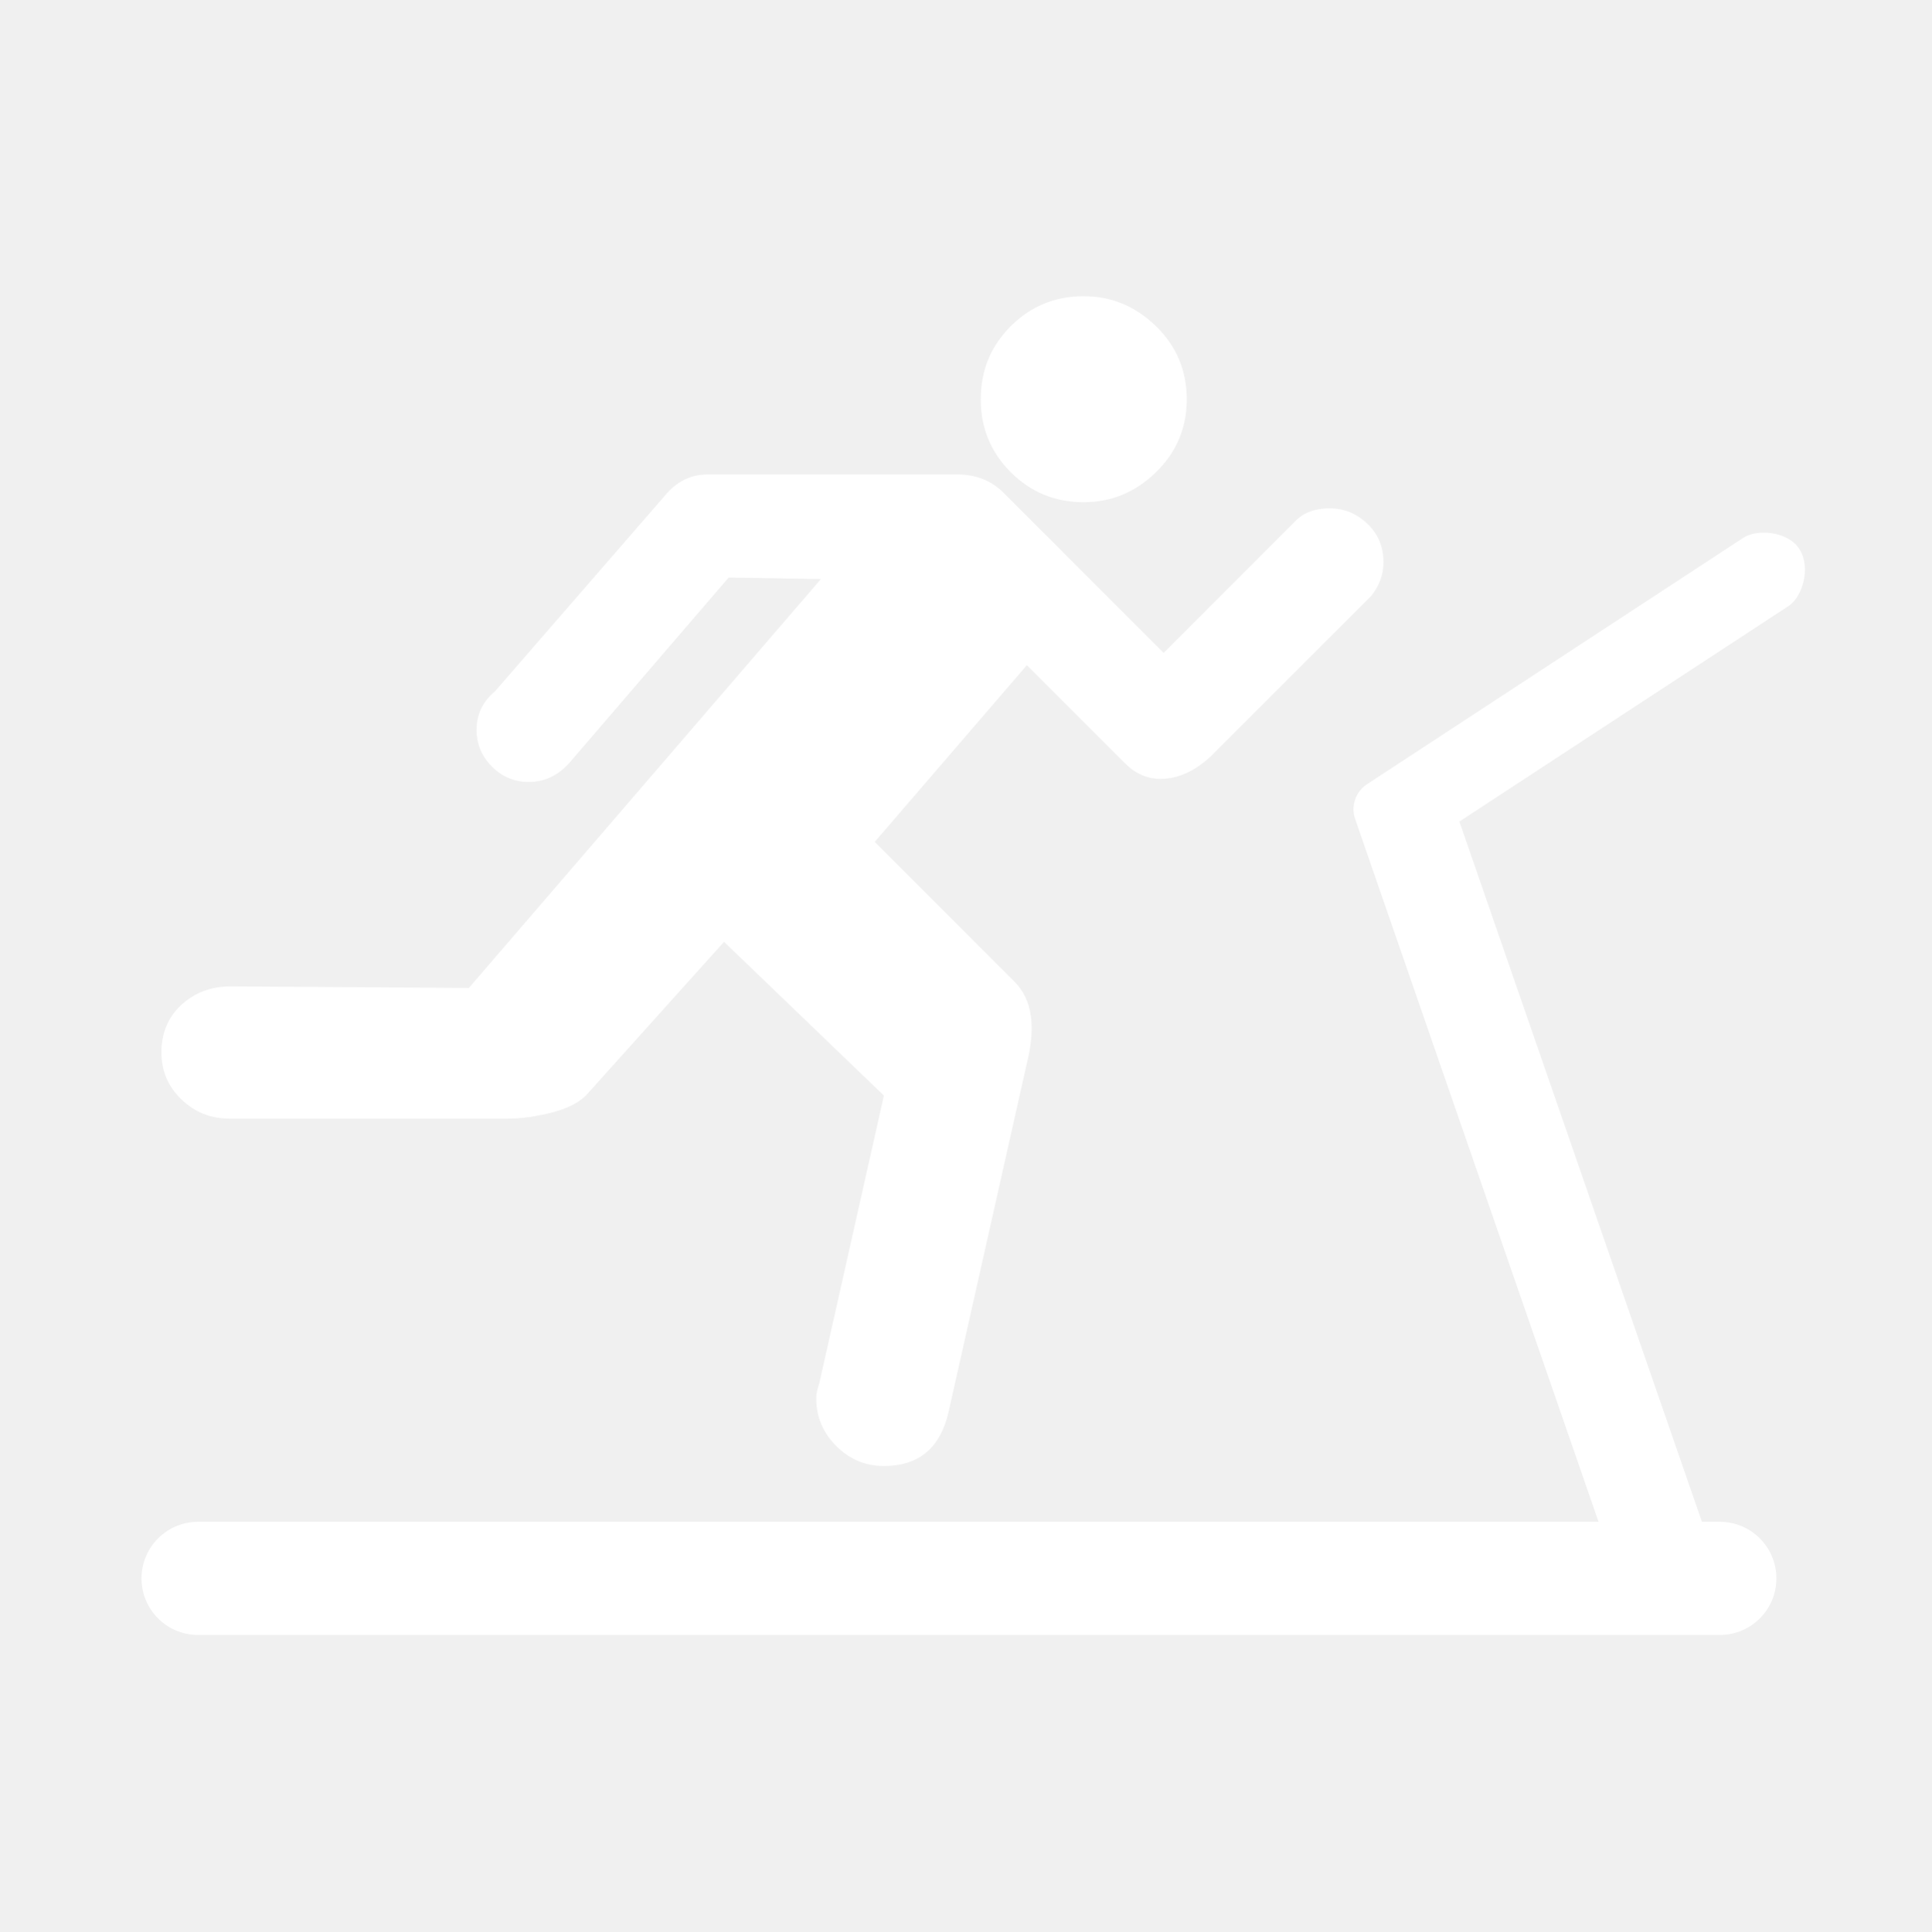
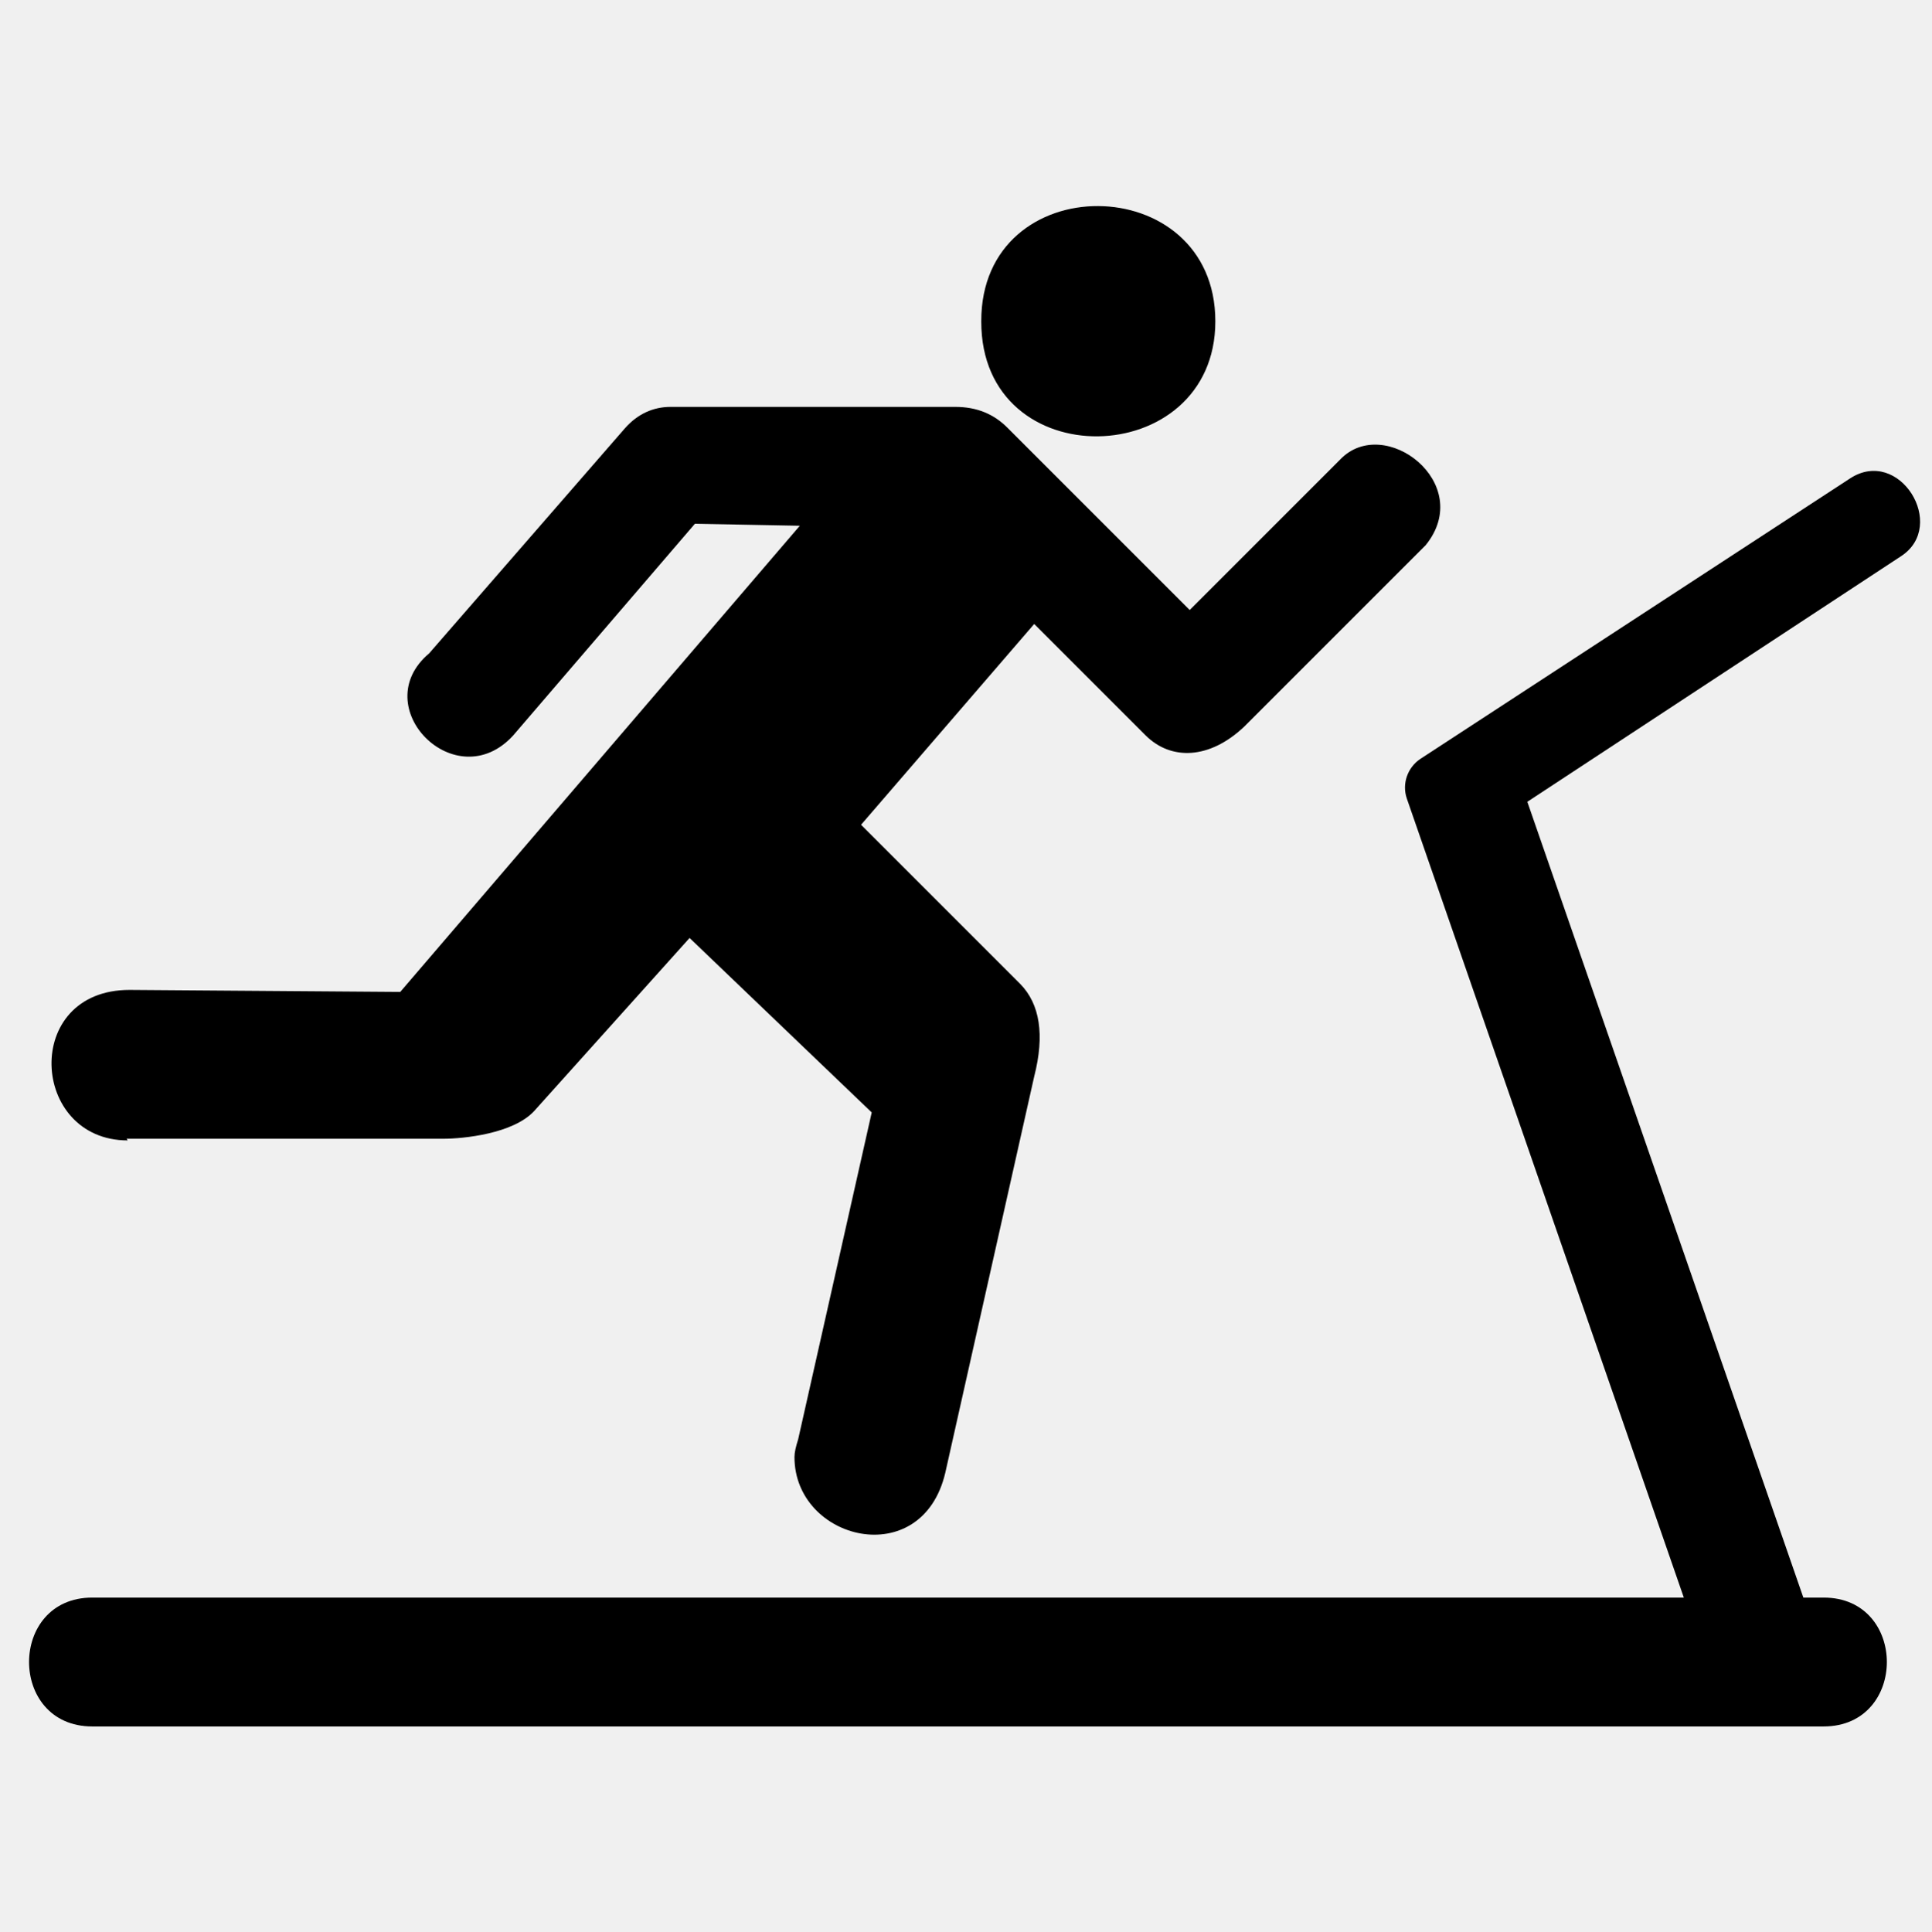
- <svg xmlns="http://www.w3.org/2000/svg" width="580" height="580" viewBox="0 0 580 580" fill="none">
-   <path d="M325.475 150.822C333.787 150.822 341.02 147.822 347.178 141.82C353.333 135.818 356.412 128.51 356.412 119.898C356.412 111.276 353.333 103.964 347.178 97.962C341.02 91.961 333.786 88.959 325.475 88.959C316.861 88.959 309.554 91.961 303.553 97.962C297.551 103.964 294.549 111.275 294.551 119.898C294.549 128.51 297.551 135.818 303.553 141.82C309.554 147.822 316.86 150.822 325.475 150.822Z" fill="white" />
-   <path d="M68.796 335.945H152.356C155.745 335.945 158.821 335.639 161.584 335.029C168.665 333.799 173.591 331.643 176.362 328.562L217.444 282.859L265.458 329.027L246.072 415.347C245.452 417.198 245.142 418.738 245.142 419.968C245.142 425.509 247.142 430.28 251.143 434.281C255.144 438.282 259.915 440.283 265.458 440.283C275.92 440.283 282.386 434.896 284.857 424.123L308.399 319.334C311.17 308.251 309.94 300.094 304.708 294.862L262.697 252.849L308.4 199.764L337.944 229.307C341.024 232.378 344.565 233.914 348.567 233.914C353.798 233.914 358.874 231.608 363.796 226.997L411.81 178.983C414.27 175.902 415.499 172.516 415.501 168.825C415.499 164.214 413.885 160.368 410.653 157.287C407.423 154.207 403.651 152.666 399.341 152.666C395.029 152.666 391.643 153.896 389.183 156.357L349.481 196.072L301.467 148.059C297.776 144.358 293.16 142.507 287.618 142.507H212.372C207.75 142.507 203.749 144.358 200.368 148.059L148.664 207.611C144.973 210.682 143.126 214.528 143.127 219.149C143.126 223.46 144.664 227.154 147.741 230.23C150.816 233.305 154.51 234.843 158.822 234.843C163.433 234.843 167.435 232.997 170.825 229.306L218.839 173.446L246.536 173.911L140.816 296.707L69.261 296.241C63.41 296.241 58.484 298.09 54.482 301.786C50.482 305.481 48.481 310.251 48.481 316.093C48.481 321.634 50.482 326.327 54.482 330.174C58.483 334.021 63.255 335.945 68.796 335.945Z" fill="white" />
-   <path d="M537.158 181.994C541.316 179.27 543.907 170.641 540.506 165.058C537.104 159.475 527.73 158.786 523.57 161.51L410.57 235.51C407.119 237.77 405.646 242.086 406.996 245.985L480.089 457.04H59.5C50.111 457.04 42.5 464.651 42.5 474.04C42.5 483.429 50.111 491.04 59.5 491.04H516.5C525.889 491.04 533.5 483.429 533.5 474.04C533.5 464.651 525.889 457.04 516.5 457.04H511.138L438.301 246.725L537.158 181.994Z" fill="white" />
+ <svg xmlns="http://www.w3.org/2000/svg" width="580" height="580" version="1.1" viewBox="0 0 580 580">
+   <g stroke-width="1.14">
+     <path d="m365 96.5c0-45.8-70.4-46.5-70.3 0-0.1 47 70.3 45.1 70.3 0z" />
+     <path d="m38 342h95.1c6.1 0 21-1.5 27.3-8.3l46.7-52 54.7 52.4-22.1 98.2c-0.7 2.2-1.1 3.9-1.1 5.3 0 25.1 38.3 34.6 45.3 4.7l26.7-119c3.2-12.5 1.7-21.8-4.2-27.8l-47.8-47.8 52-60.3 33.5 33.5c7.7 7.6 19.2 7.1 29.5-2.6l54.6-54.6c15-18.6-12.5-39.5-25.7-25.7l-45.2 45.2-54.6-54.6c-4.2-4.3-9.4-6.4-15.8-6.4h-85.5c-5.2 0-9.9 2.1-13.7 6.4l-58.8 67.6c-19.1 16.1 8 43.5 25.2 24.7l54.6-63.6 31.5 0.6-120 140-81.3-0.6c-32.4 0-29.9 45.2-0.53 45.2z" />
+     <path d="m571 167c14-9.2-0.6-33-15.4-23.3l-129 84.2c-3.9 2.6-5.6 7.5-4.1 11.9l83.2 240h-478c-25.3 0-25.3 38.7 0 38.7h520c25.3 0 25.3-38.7 0-38.7h-6.1l-82.9-239z" />
+   </g>
</svg>
